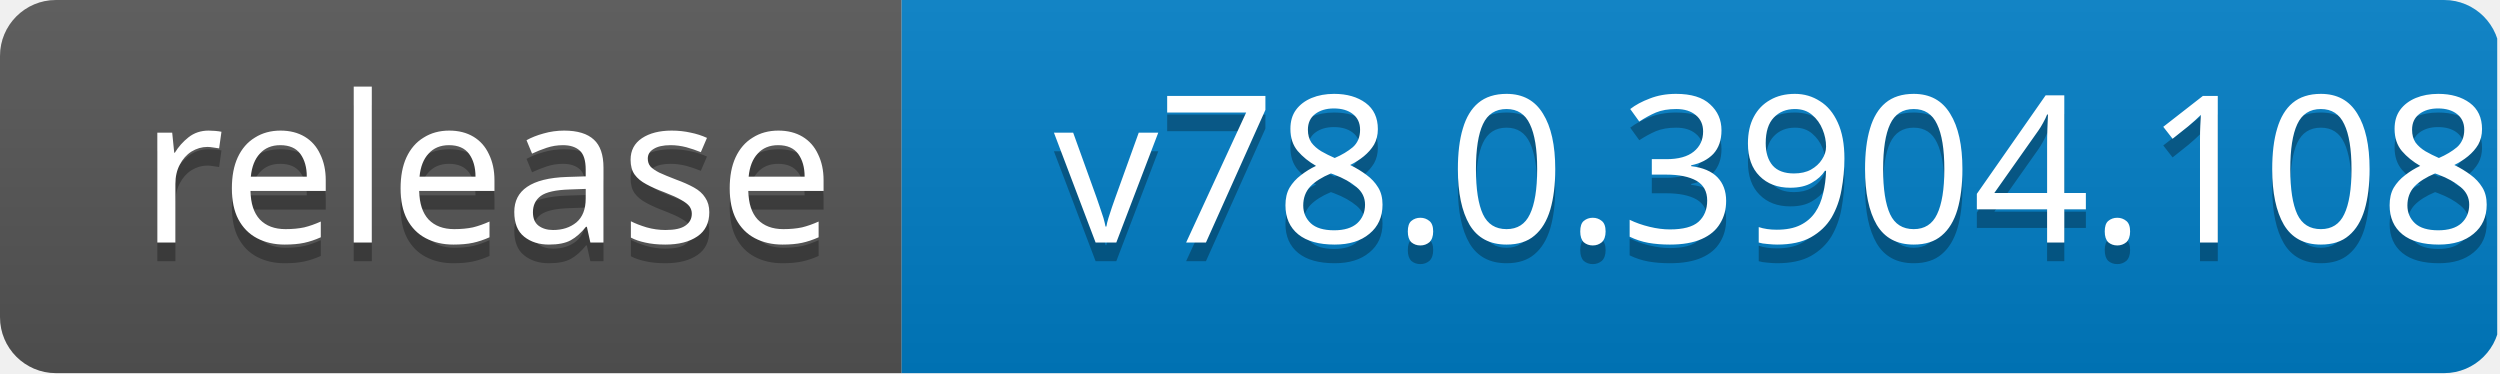
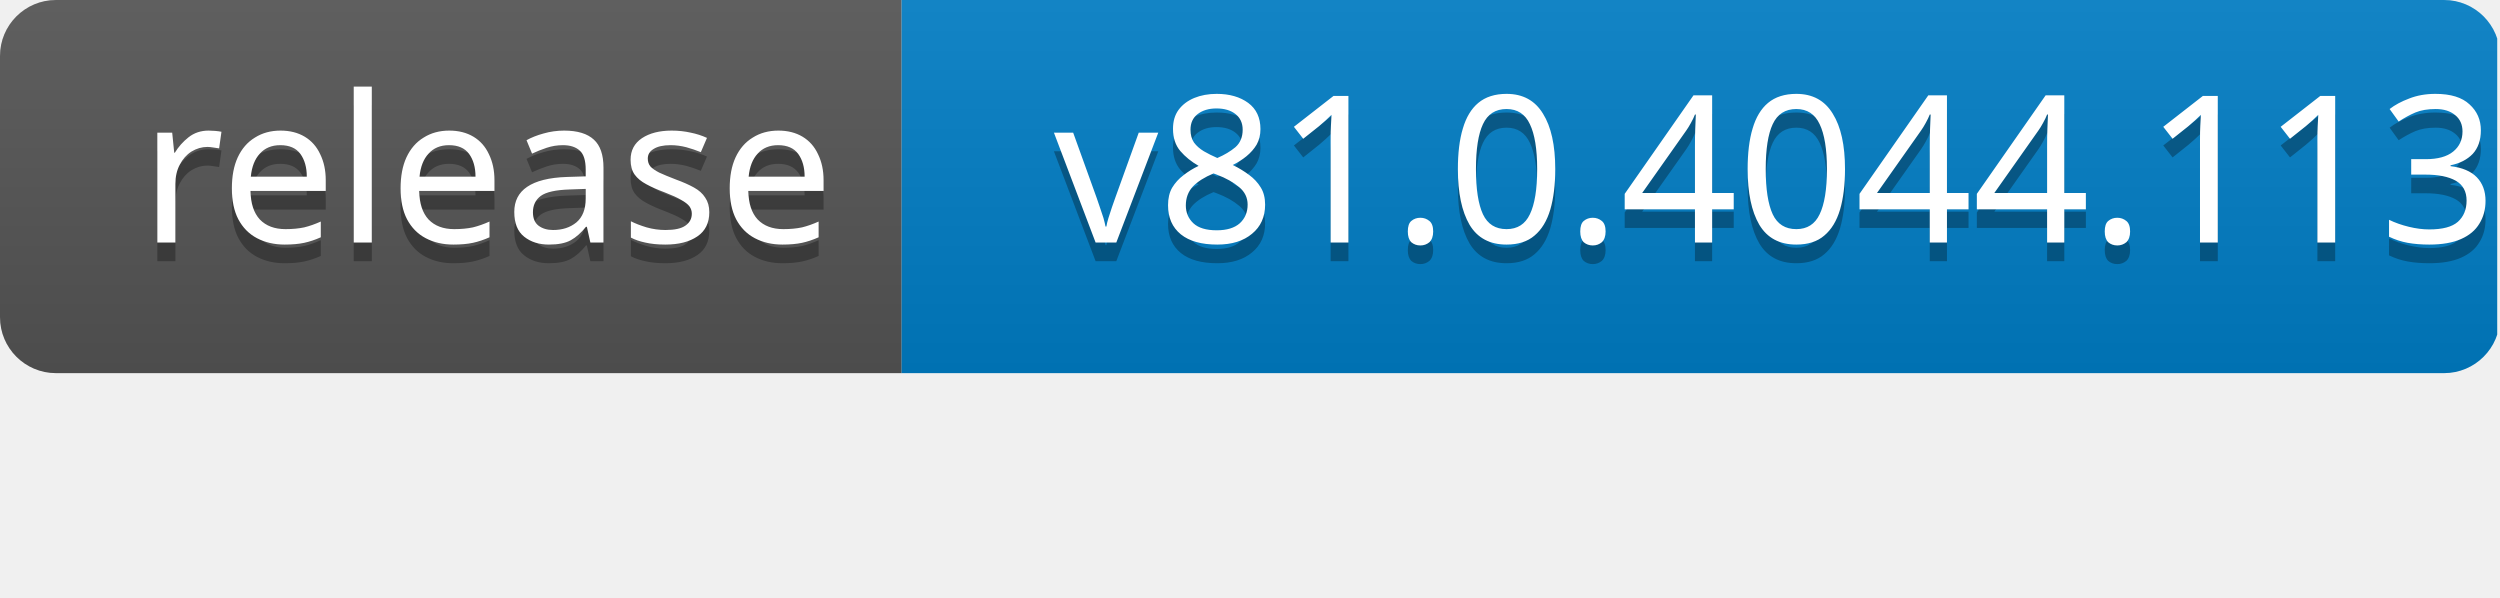
- <svg xmlns="http://www.w3.org/2000/svg" id="release" width="134" height="20" viewBox="0 0 134 20">
+ <svg xmlns="http://www.w3.org/2000/svg" id="release" width="134" height="32" viewBox="0 0 134 32">
  <defs>
    <clipPath id="clip-path">
      <rect id="Rectangle_1" data-name="Rectangle 1" width="134" height="20" rx="3" fill="#fff" />
    </clipPath>
    <linearGradient id="linear-gradient" x2="0" y2="1" gradientUnits="objectBoundingBox">
      <stop offset="0" stop-color="#bbb" stop-opacity="0.102" />
      <stop offset="1" stop-opacity="0.102" />
    </linearGradient>
  </defs>
  <g id="Background" clip-path="url(#clip-path)">
    <path id="Path_1" data-name="Path 1" d="M0,0H48.326V20H0Z" fill="#555" />
    <path id="Path_2" data-name="Path 2" d="M37,0h85.524V20H37Z" transform="translate(11.326)" fill="#007ec6" />
    <path id="Path_3" data-name="Path 3" d="M0,0H133.85V20H0Z" fill="url(#linear-gradient)" />
  </g>
  <g id="Test" transform="translate(8.5 1)">
    <text id="release-2" data-name="release" transform="translate(-1.005 13)" fill="rgba(1,1,1,0.3)" font-size="11" font-family="SegoeUI, Segoe UI">
      <tspan x="0" y="0">release</tspan>
    </text>
    <text id="release-3" data-name="release" transform="translate(-1.005 12)" fill="#fff" font-size="11" font-family="SegoeUI, Segoe UI">
      <tspan x="0" y="0">release</tspan>
    </text>
-     <text id="v78.0.3904.108" transform="translate(47.99 13)" fill="rgba(1,1,1,0.3)" font-size="11" font-family="SegoeUI, Segoe UI">
-       <tspan x="0" y="0">v78.0.3904.108</tspan>
+     <text id="v81.0.4044.113" transform="translate(47.99 13)" fill="rgba(1,1,1,0.3)" font-size="11" font-family="SegoeUI, Segoe UI">
+       <tspan x="0" y="0">v81.0.4044.113</tspan>
+       <tspan x="0" y="15" />
    </text>
-     <text id="v78.0.3904.108-2" data-name="v78.0.3904.108" transform="translate(47.99 12)" fill="#fff" font-size="11" font-family="SegoeUI, Segoe UI">
-       <tspan x="0" y="0">v78.0.3904.108</tspan>
+     <text id="v81.0.4044.113-2" data-name="v81.0.4044.113" transform="translate(47.99 12)" fill="#fff" font-size="11" font-family="SegoeUI, Segoe UI">
+       <tspan x="0" y="0">v81.0.4044.113</tspan>
+       <tspan x="0" y="15" />
    </text>
  </g>
</svg>
